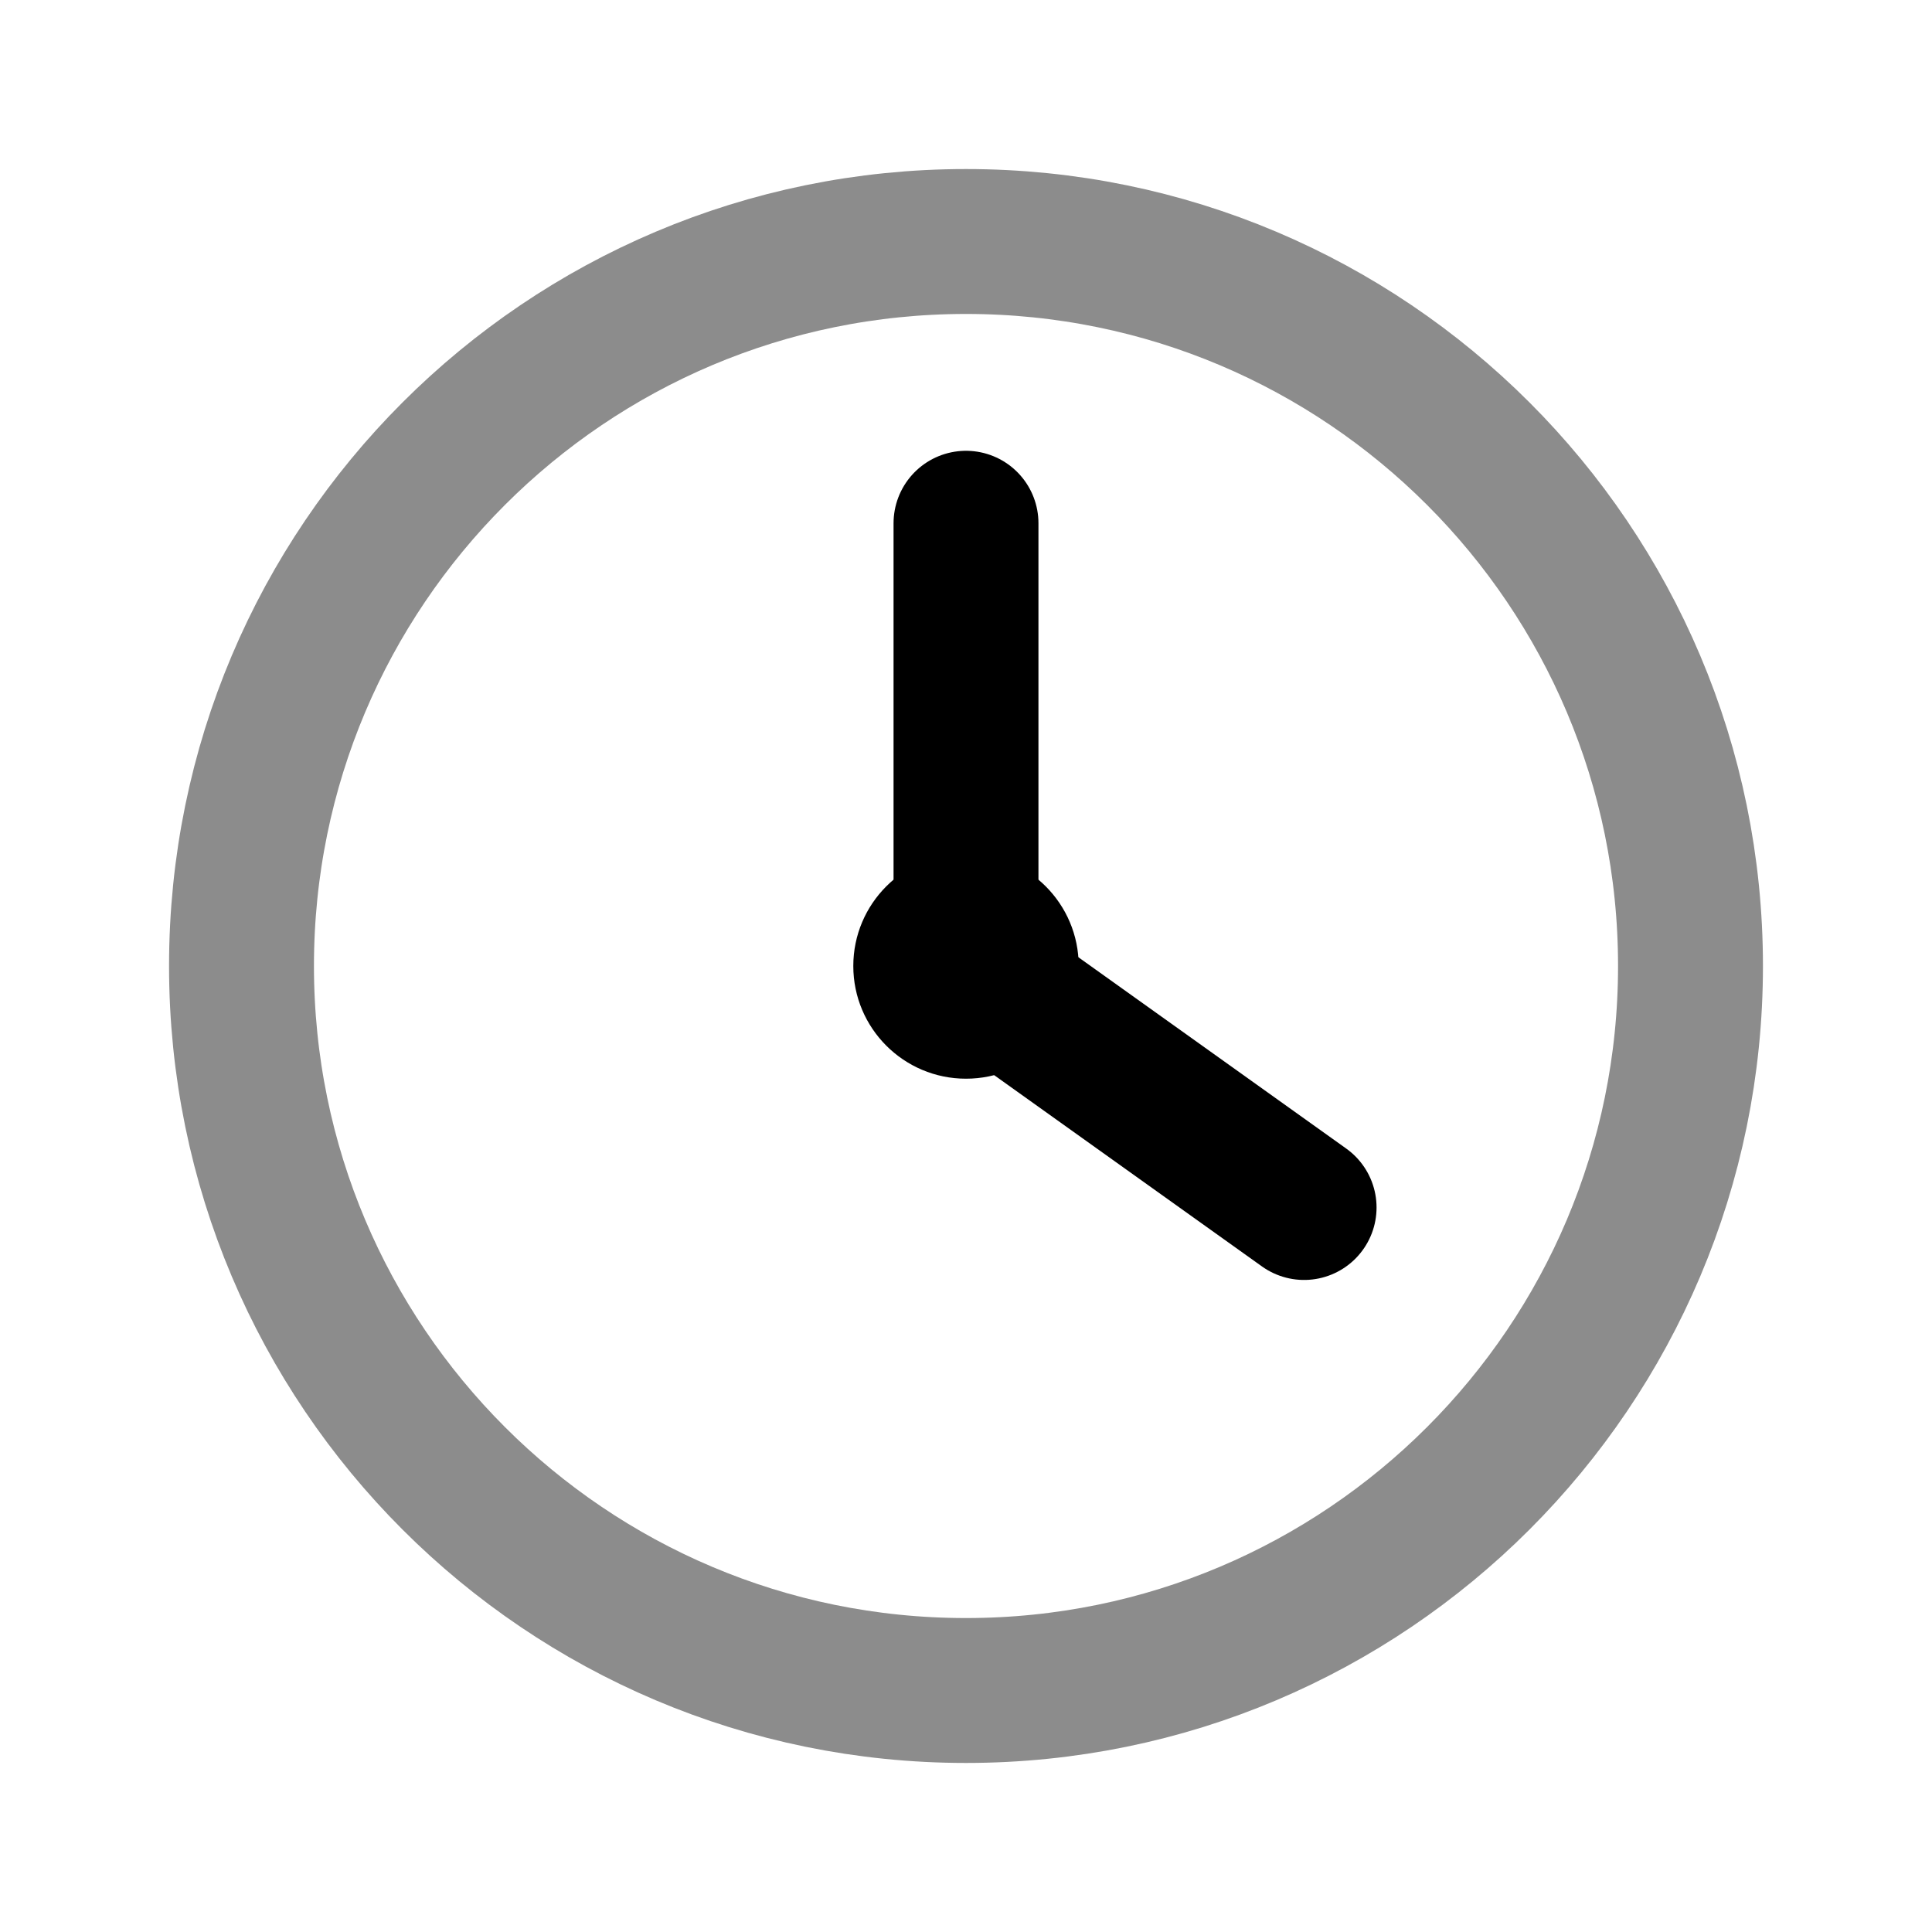
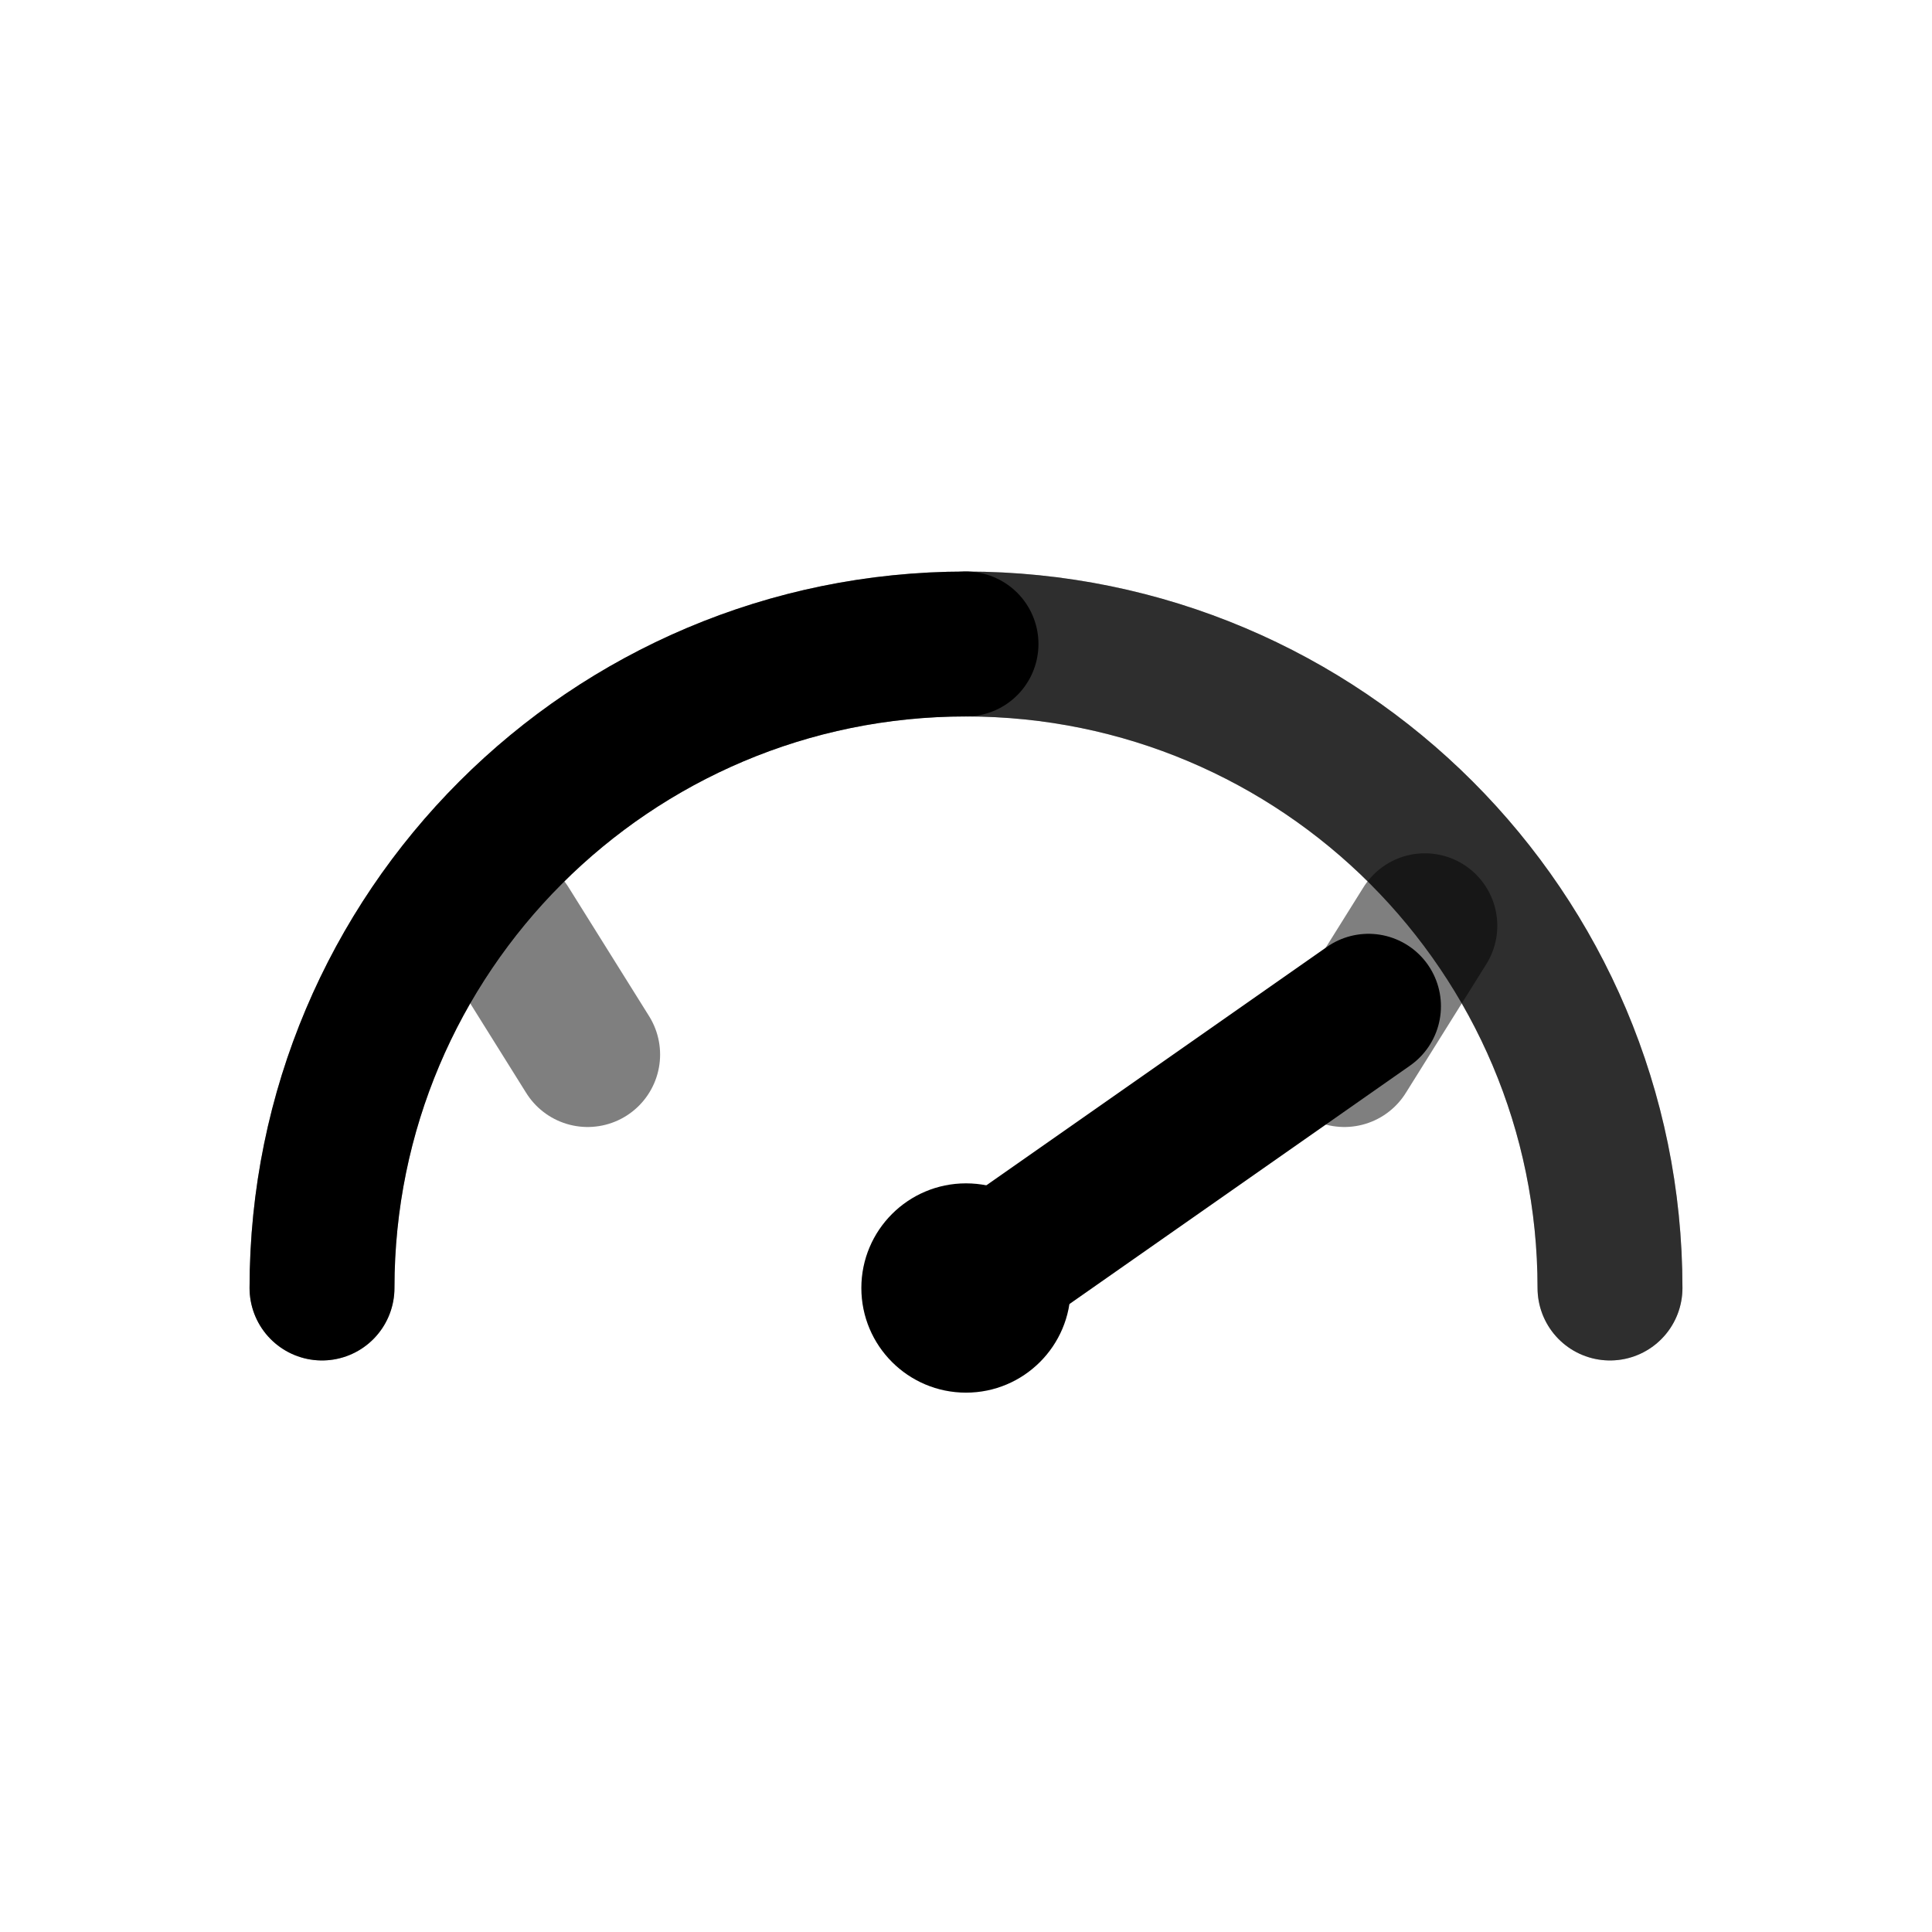
<svg xmlns="http://www.w3.org/2000/svg" viewBox="0 0 24 24" fill="none" stroke="currentColor" stroke-width="1.8" stroke-linecap="round" stroke-linejoin="round">
-   <circle cx="12" cy="12" r="9" opacity="0.45" />
-   <path d="M12 12V6.5" />
-   <path d="M12 12l4.2 3" />
-   <circle cx="12" cy="12" r="1.4" fill="currentColor" stroke="none" />
+   <path d="M4 16a8 8 0 0 1 16 0" opacity="0.4" />
+   <path d="M4 16a8 8 0 0 1 8-8" />
+   <path d="M12 8a8 8 0 0 1 8 8" opacity="0.7" />
+   <path d="M12 16l5-3.5" />
+   <circle cx="12" cy="16" r="1.3" fill="currentColor" stroke="none" />
+   <path d="M6.3 11.5l1 1.6" opacity="0.5" />
+   <path d="M17.7 11.5l-1 1.6" opacity="0.5" />
</svg>
